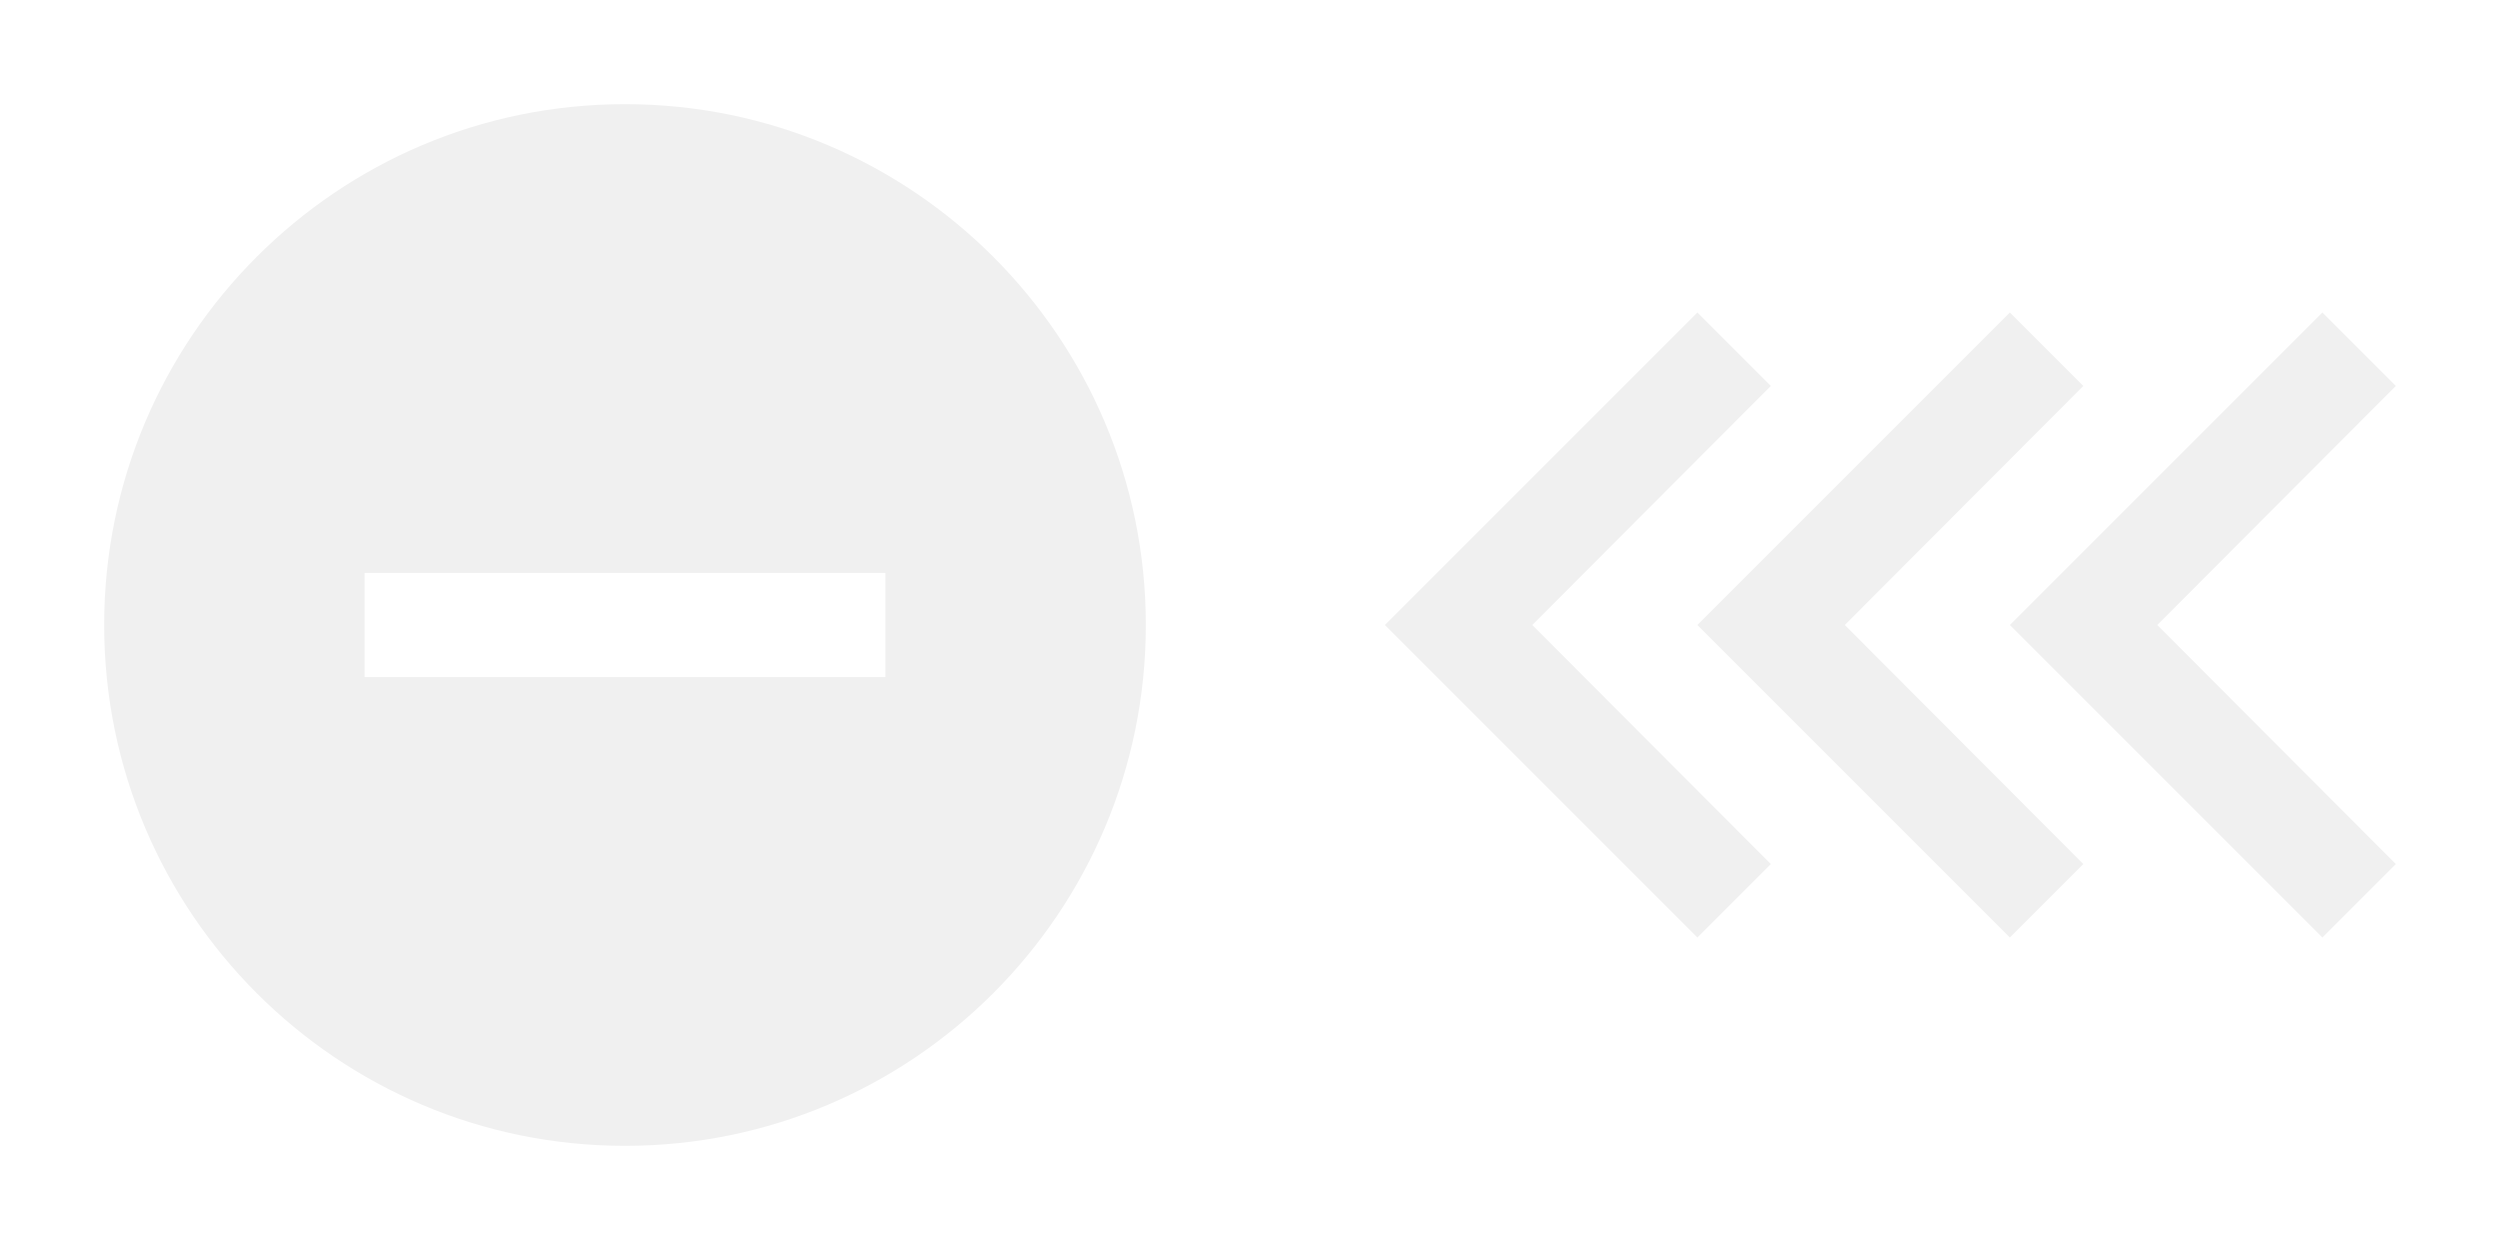
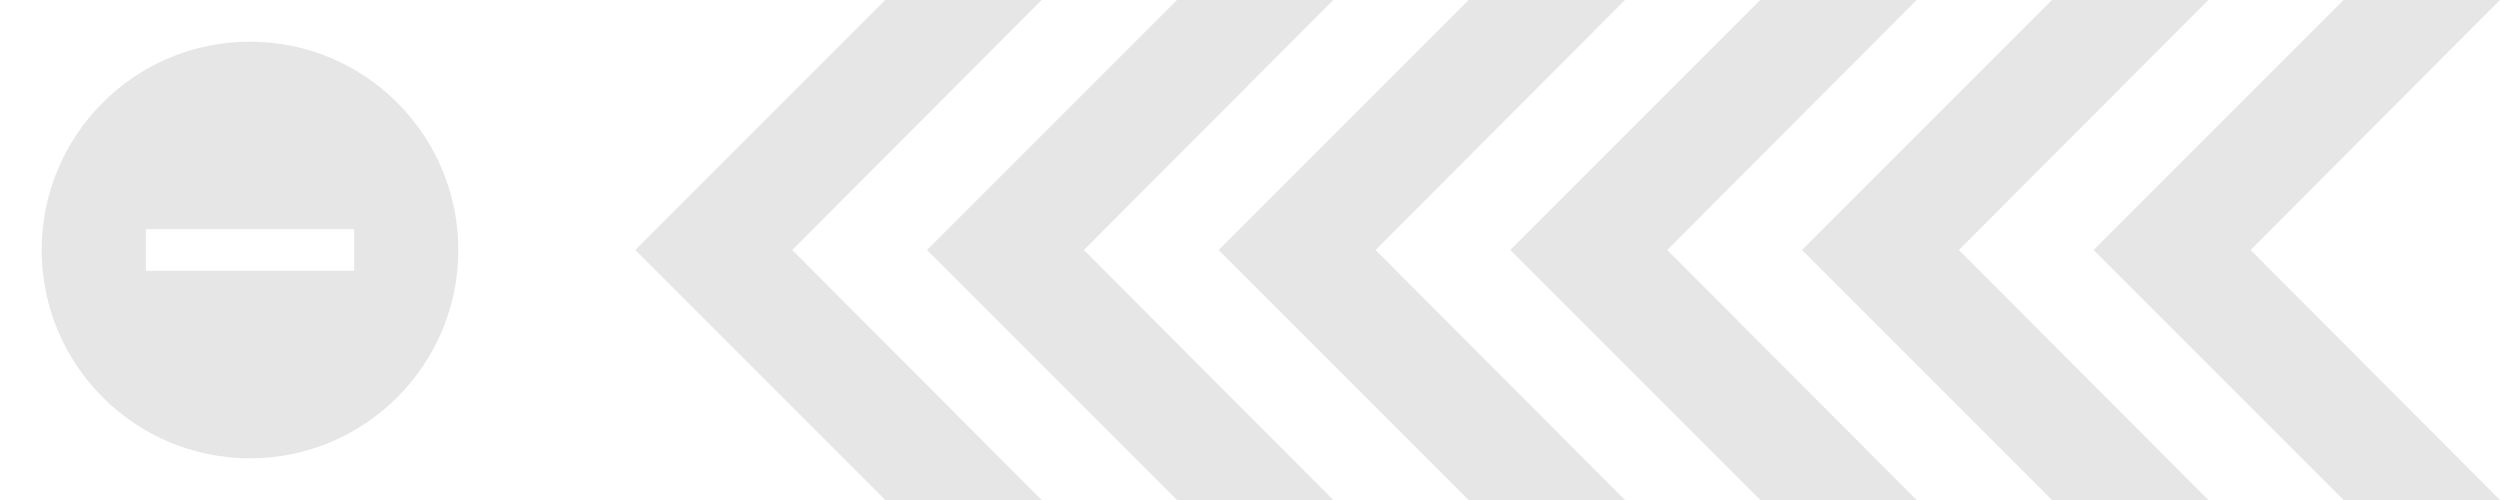
- <svg xmlns="http://www.w3.org/2000/svg" height="24" viewBox="0 0 48 24" width="48" id="svg2" version="1.1" style="fill:#000000">
+ <svg xmlns="http://www.w3.org/2000/svg" height="24" viewBox="0 0 120 24" width="120" id="svg2" version="1.1" style="fill:#000000">
  <defs id="defs10" />
-   <g id="g4243" transform="translate(0.59,0)" style="fill:#f0f0f0;fill-opacity:1">
-     <path id="path4211" d="M 33.41,7.41 32,6 26,12 32,18 33.41,16.59 28.83,12 Z" style="fill:#f0f0f0;fill-opacity:1" />
-     <path d="M 39.41,7.41 38,6 32,12 38,18 39.41,16.59 34.83,12 Z" id="path4227" style="fill:#f0f0f0;fill-opacity:1" />
-     <path id="path4233" d="M 45.41,7.41 44,6 38,12 44,18 45.41,16.59 40.83,12 Z" style="fill:#f0f0f0;fill-opacity:1" />
-   </g>
-   <path d="M 12,2 C 6.48,2 2,6.48 2,12 2,17.52 6.48,22 12,22 17.52,22 22,17.52 22,12 22,6.48 17.52,2 12,2 Z m 5,11 -10,0 0,-2 10,0 0,2 z" id="path6-1" style="fill:#f0f0f0;fill-opacity:1" />
+   <path style="fill:#e6e6e6;fill-opacity:1" d="m 42.494,0 -12,12 12,12 7.506,0 L 38.027,12 50,0 42.494,0 Z m 14,0 -12,12 12,12 7.506,0 L 52.027,12 64,0 56.494,0 Z m 14,0 -12,12 12,12 7.506,0 L 66.027,12 78,0 70.494,0 Z m 14,0 -12,12 12,12 7.506,0 L 80.027,12 92,0 84.494,0 Z m 14,0 -12,12 12,12 L 106,24 94.027,12 106,0 98.494,0 Z m 14,0 -12,12 12,12 L 120,24 108.027,12 120,0 112.494,0 Z" id="path4211" />
+   <path d="M 12,2 C 6.48,2 2,6.48 2,12 2,17.52 6.48,22 12,22 17.52,22 22,17.52 22,12 22,6.48 17.52,2 12,2 Z m 5,11 -10,0 0,-2 10,0 0,2 z" id="path6-1" style="fill:#e6e6e6;fill-opacity:1" />
</svg>
